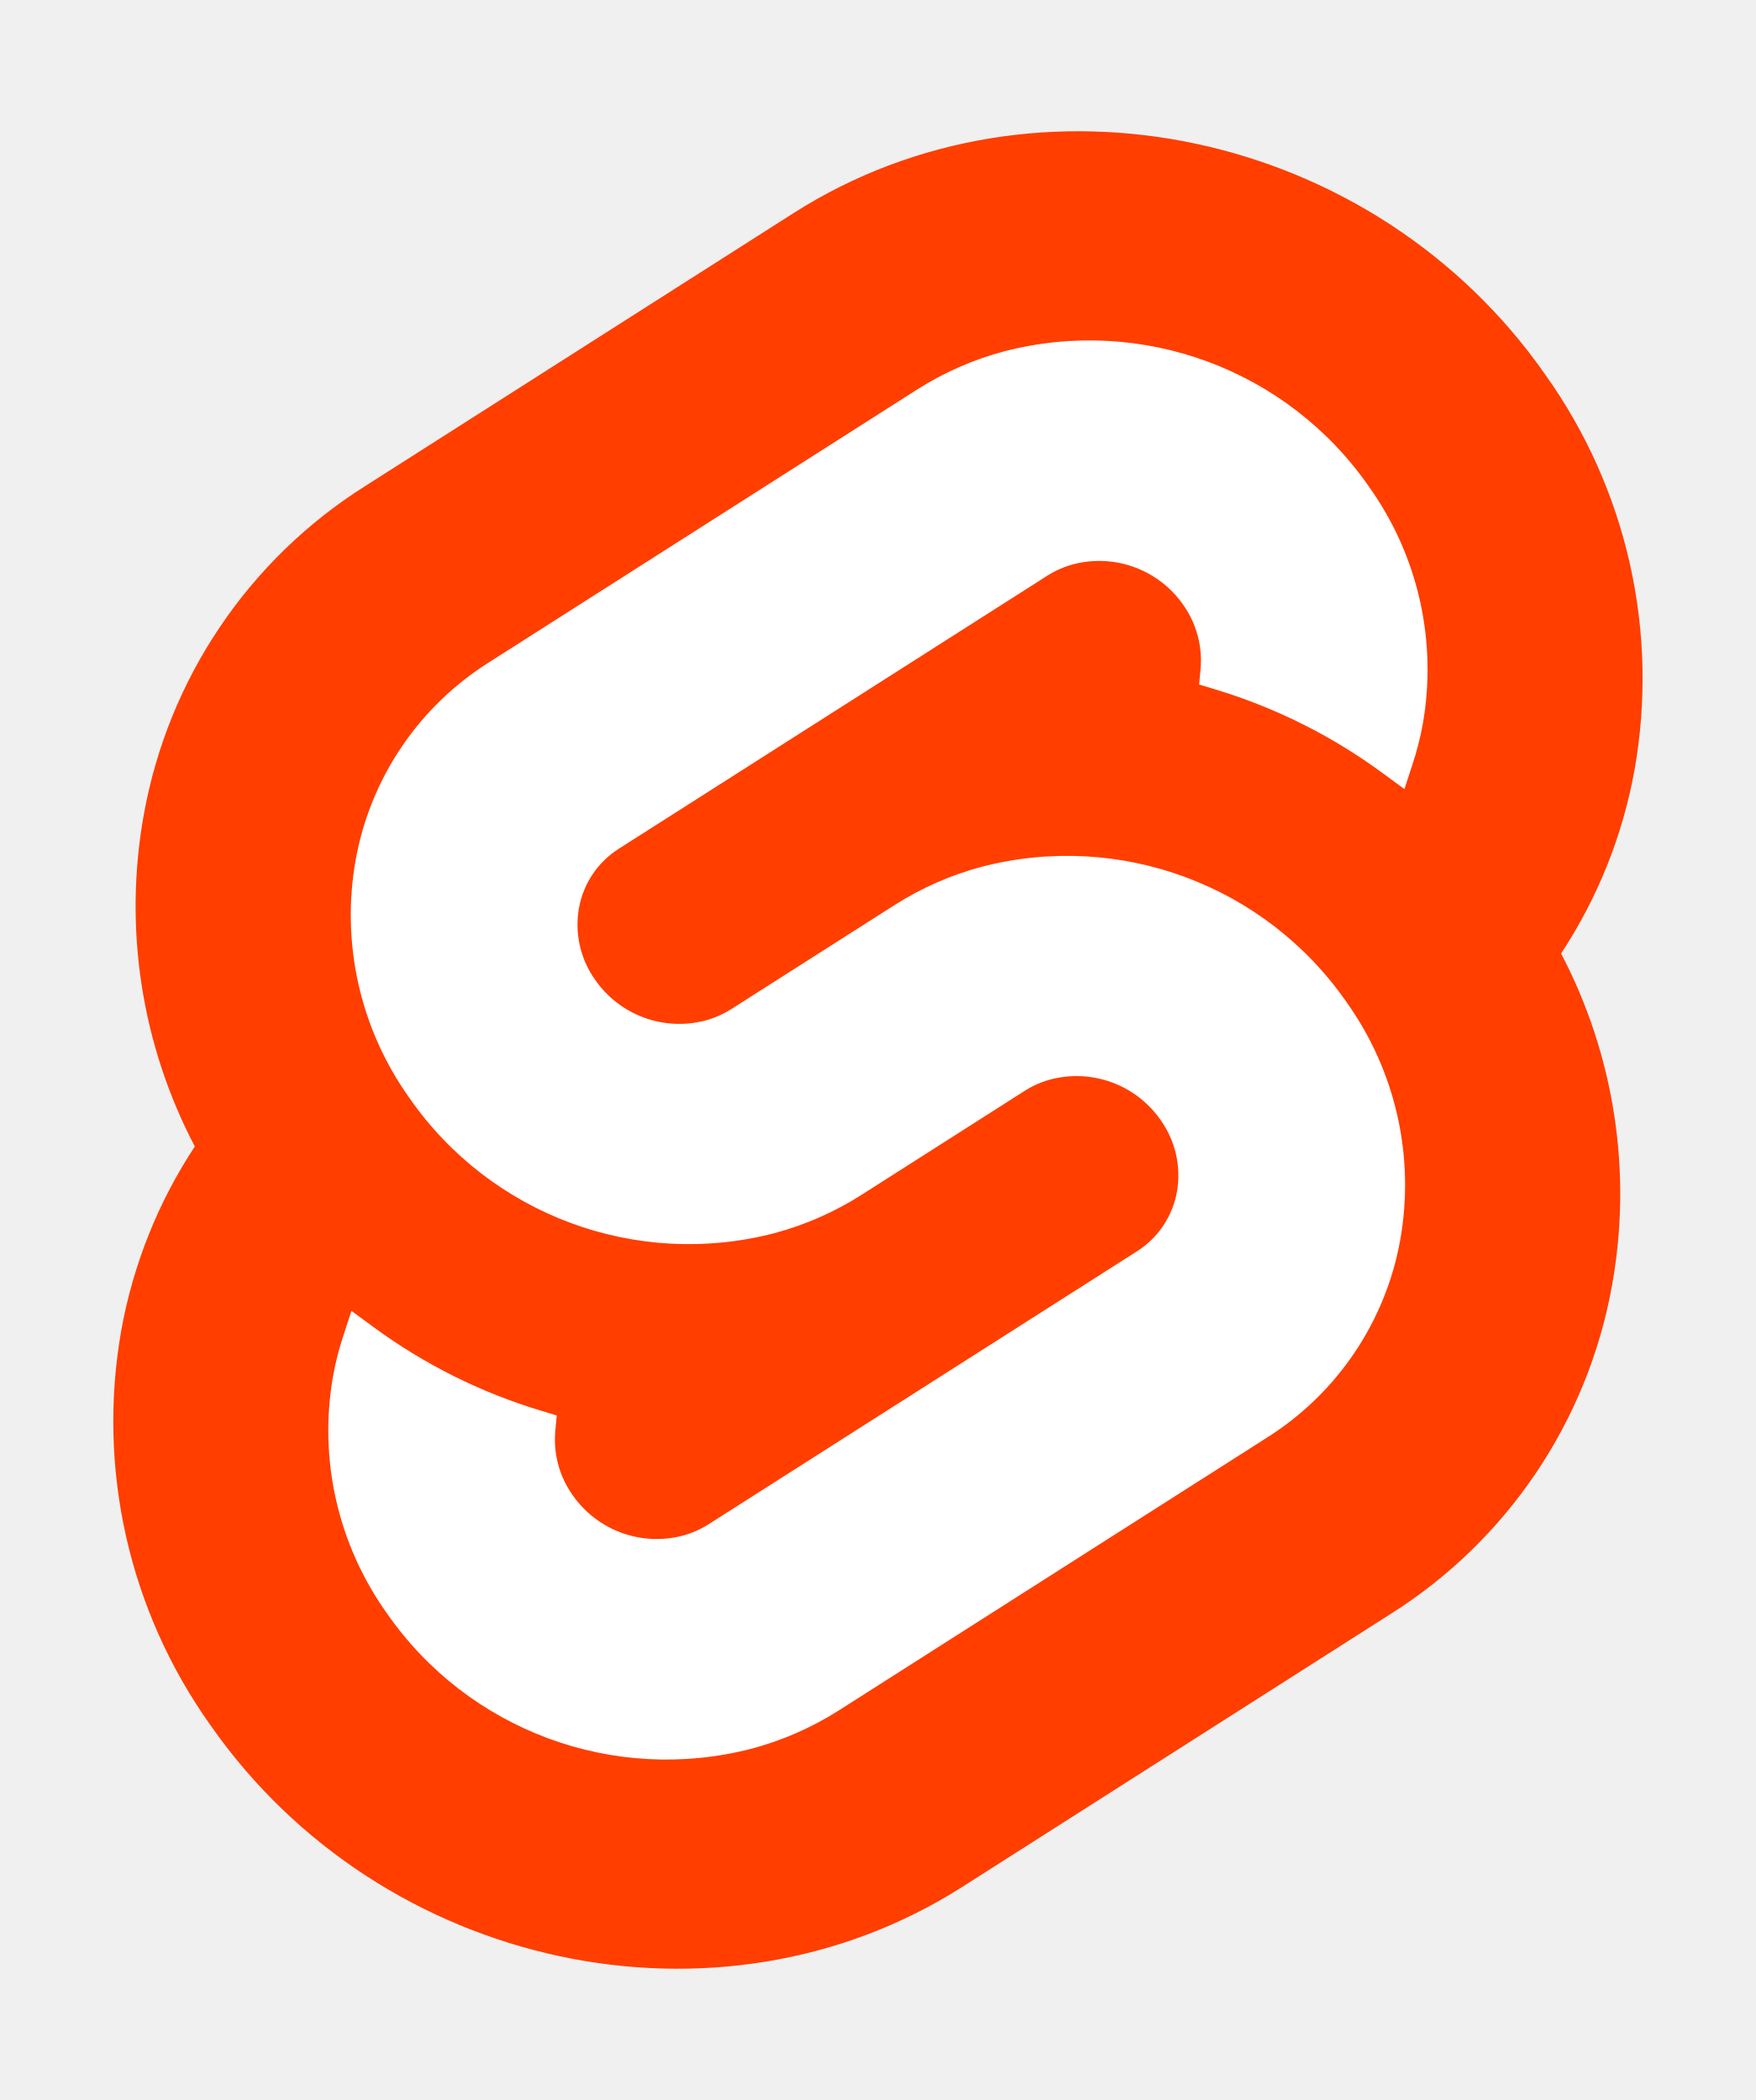
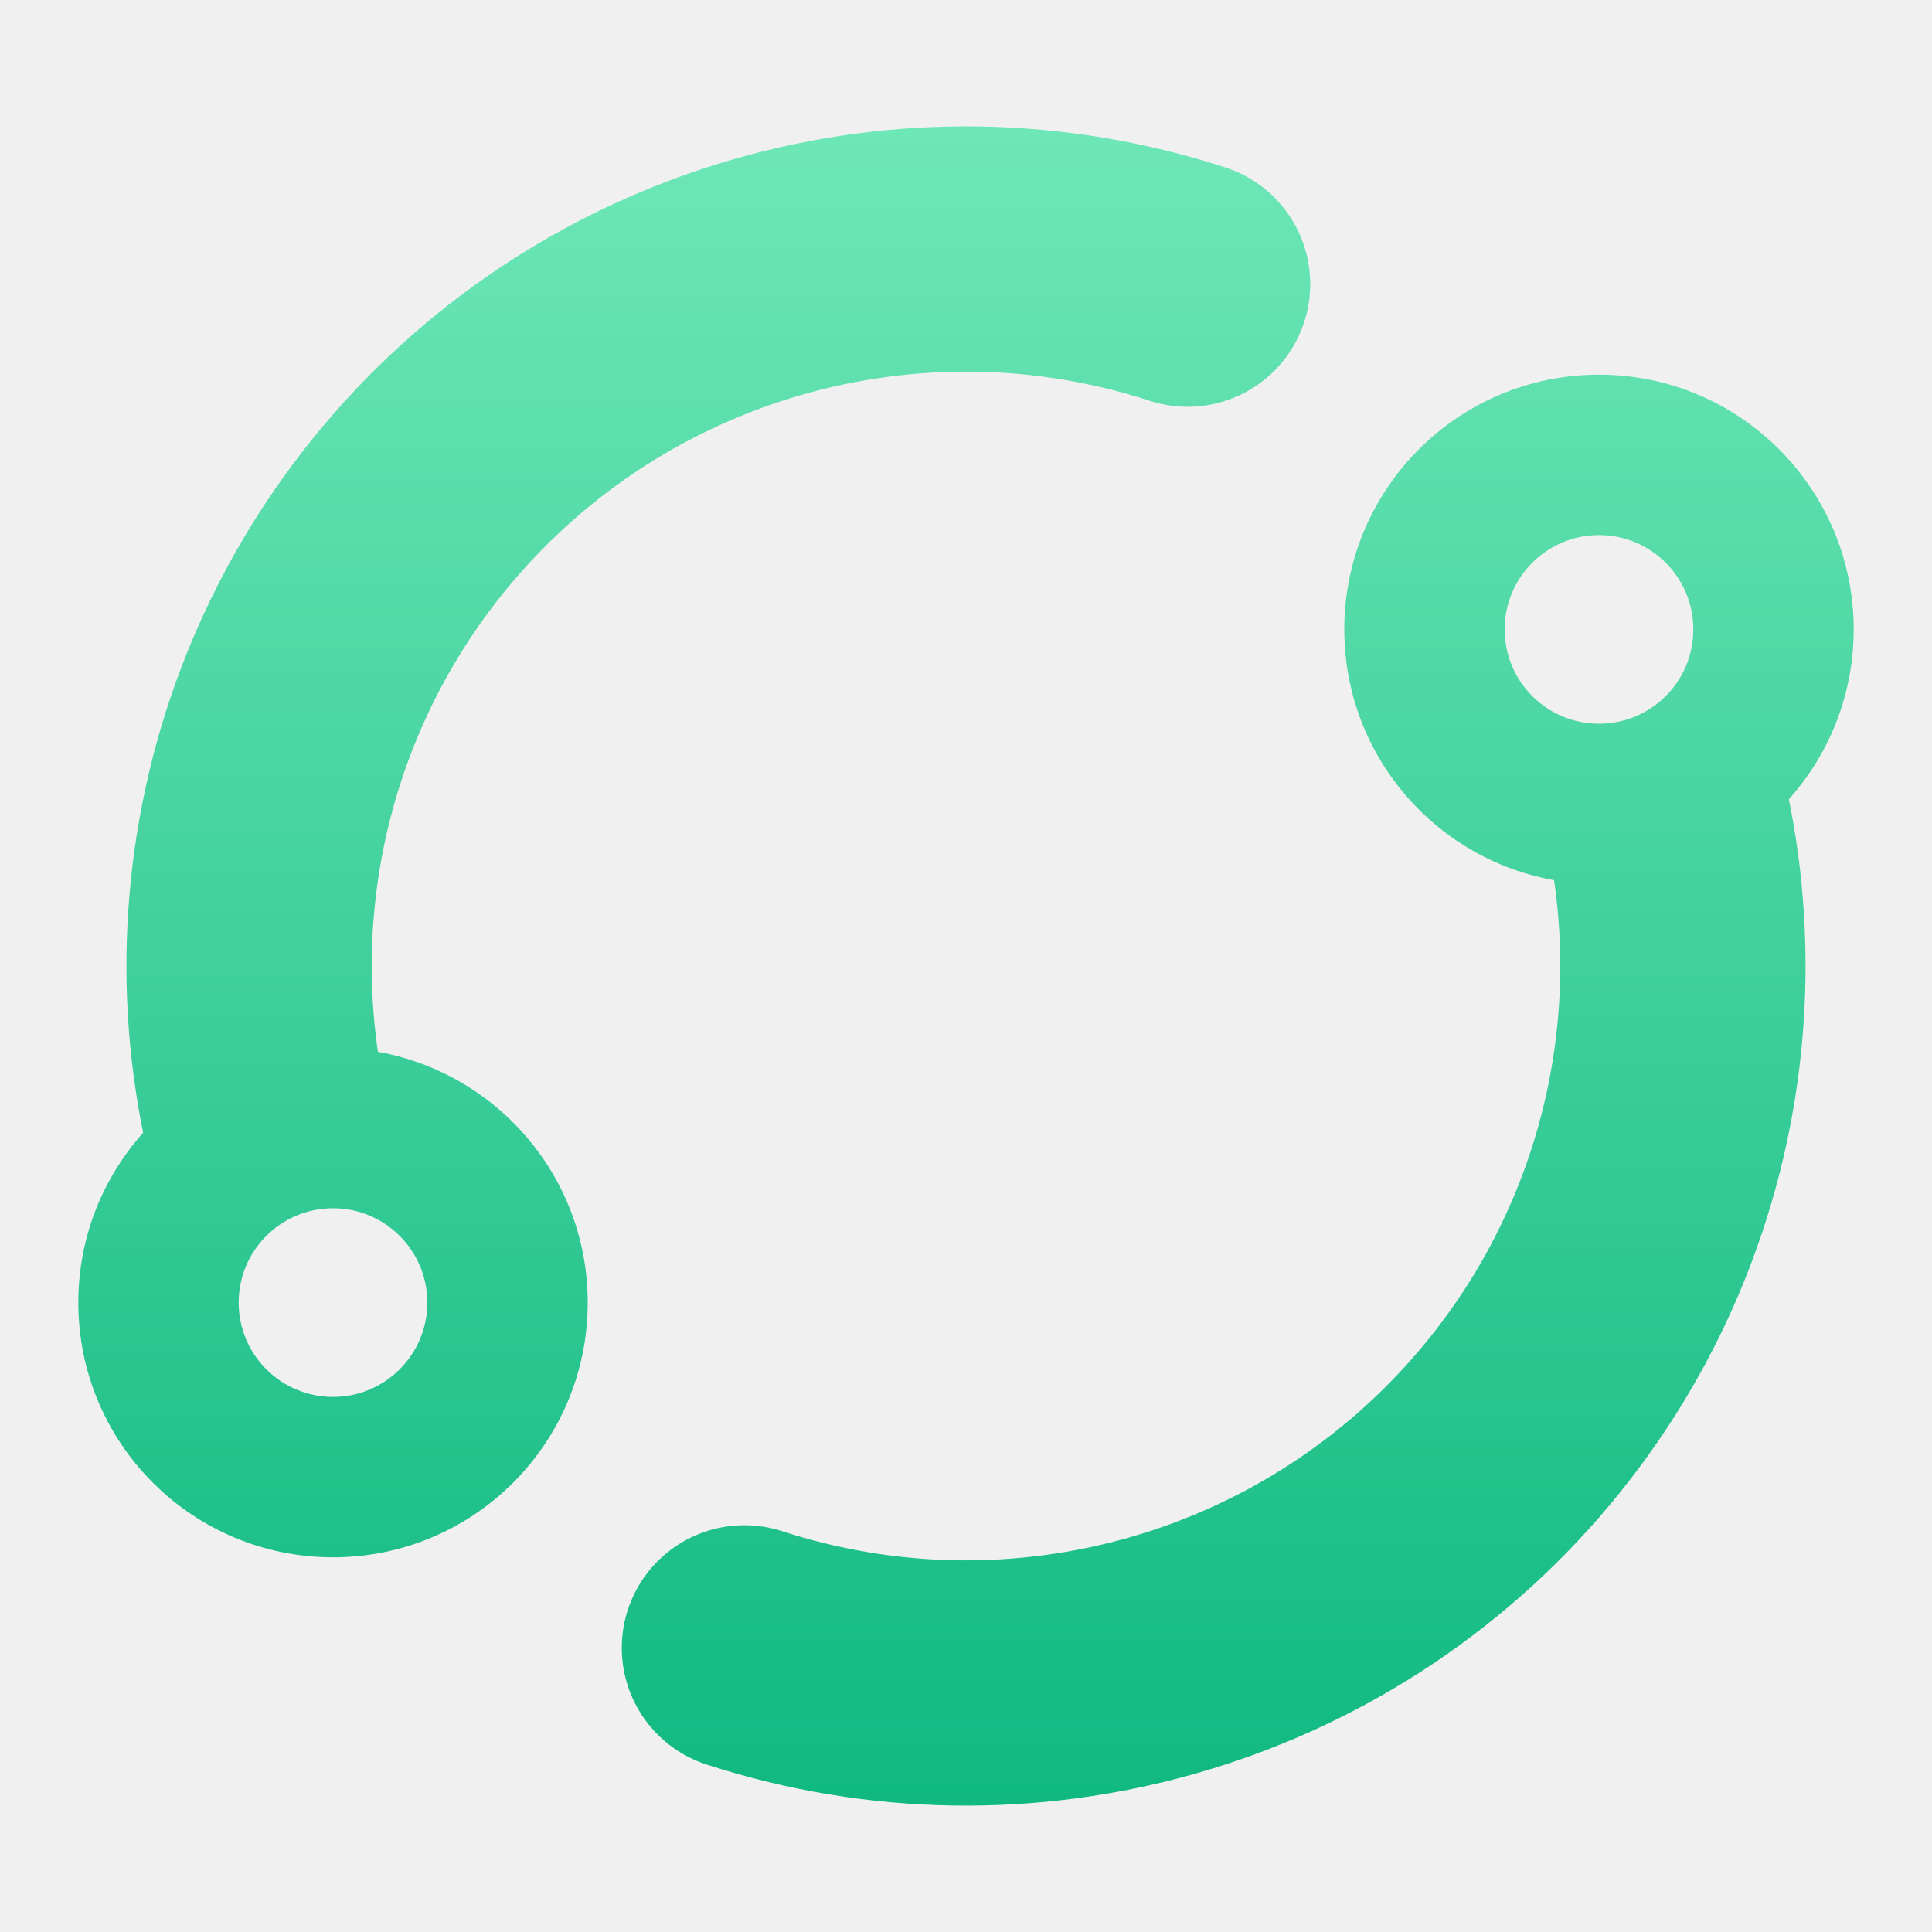
- <svg xmlns="http://www.w3.org/2000/svg" width="107" height="128" viewBox="0 0 107 128">
-   <path d="M94.157 22.819c-10.4-14.885-30.94-19.297-45.792-9.835L22.282 29.608A29.92 29.92 0 0 0 8.764 49.65a31.5 31.5 0 0 0 3.108 20.231 30 30 0 0 0-4.477 11.183 31.9 31.9 0 0 0 5.448 24.116c10.402 14.887 30.942 19.297 45.791 9.835l26.083-16.624A29.92 29.92 0 0 0 98.235 78.35a31.53 31.53 0 0 0-3.105-20.232 30 30 0 0 0 4.474-11.182 31.88 31.88 0 0 0-5.447-24.116" style="fill:#ff3e00" />
-   <path d="M45.817 106.582a20.72 20.72 0 0 1-22.237-8.243 19.17 19.17 0 0 1-3.277-14.503 18 18 0 0 1 .624-2.435l.49-1.498 1.337.981a33.6 33.6 0 0 0 10.203 5.098l.97.294-.09.968a5.85 5.85 0 0 0 1.052 3.878 6.24 6.24 0 0 0 6.695 2.485 5.8 5.8 0 0 0 1.603-.704L69.27 76.28a5.43 5.43 0 0 0 2.45-3.631 5.8 5.8 0 0 0-.987-4.371 6.24 6.24 0 0 0-6.698-2.487 5.7 5.7 0 0 0-1.6.704l-9.953 6.345a19 19 0 0 1-5.296 2.326 20.72 20.72 0 0 1-22.237-8.243 19.17 19.17 0 0 1-3.277-14.502 17.99 17.99 0 0 1 8.13-12.052l26.081-16.623a19 19 0 0 1 5.3-2.329 20.72 20.72 0 0 1 22.237 8.243 19.17 19.17 0 0 1 3.277 14.503 18 18 0 0 1-.624 2.435l-.49 1.498-1.337-.98a33.6 33.6 0 0 0-10.203-5.1l-.97-.294.09-.968a5.86 5.86 0 0 0-1.052-3.878 6.24 6.24 0 0 0-6.696-2.485 5.8 5.8 0 0 0-1.602.704L37.73 51.72a5.42 5.42 0 0 0-2.449 3.63 5.79 5.79 0 0 0 .986 4.372 6.24 6.24 0 0 0 6.698 2.486 5.8 5.8 0 0 0 1.602-.704l9.952-6.342a19 19 0 0 1 5.295-2.328 20.72 20.72 0 0 1 22.237 8.242 19.17 19.17 0 0 1 3.277 14.503 18 18 0 0 1-8.13 12.053l-26.081 16.622a19 19 0 0 1-5.3 2.328" style="fill:#fff" />
+ <svg xmlns="http://www.w3.org/2000/svg" viewBox="0 0 256 256" fill="none">
+   <defs>
+     <linearGradient id="c" x1="128" y1="39" x2="128" y2="217" gradientUnits="userSpaceOnUse">
+       <stop offset="0%" stop-color="#6EE7B7" />
+       <stop offset="100%" stop-color="#10B981" />
+     </linearGradient>
+     <mask id="m">
+       <rect x="-64" y="-64" width="384" height="384" fill="#fff" />
+       <circle cx="195.10" cy="92.32" r="10" fill="#000" />
+       <circle cx="60.90" cy="163.68" r="10" fill="#000" />
+     </mask>
+   </defs>
+   <g transform="translate(128 128) scale(1.25) translate(-128 -128)">
+     <g mask="url(#m)" stroke-width="26" stroke-linecap="round">
+       <path d="M195.10 92.32 A76 76 0 0 1 104.51 200.28" stroke="url(#c)" />
+       <path d="M60.90 163.68 A76 76 0 0 1 151.49 55.72" stroke="url(#c)" />
+       <circle cx="195.10" cy="92.32" r="27" fill="url(#c)" />
+       <circle cx="60.90" cy="163.68" r="27" fill="url(#c)" />
+     </g>
+   </g>
</svg>
